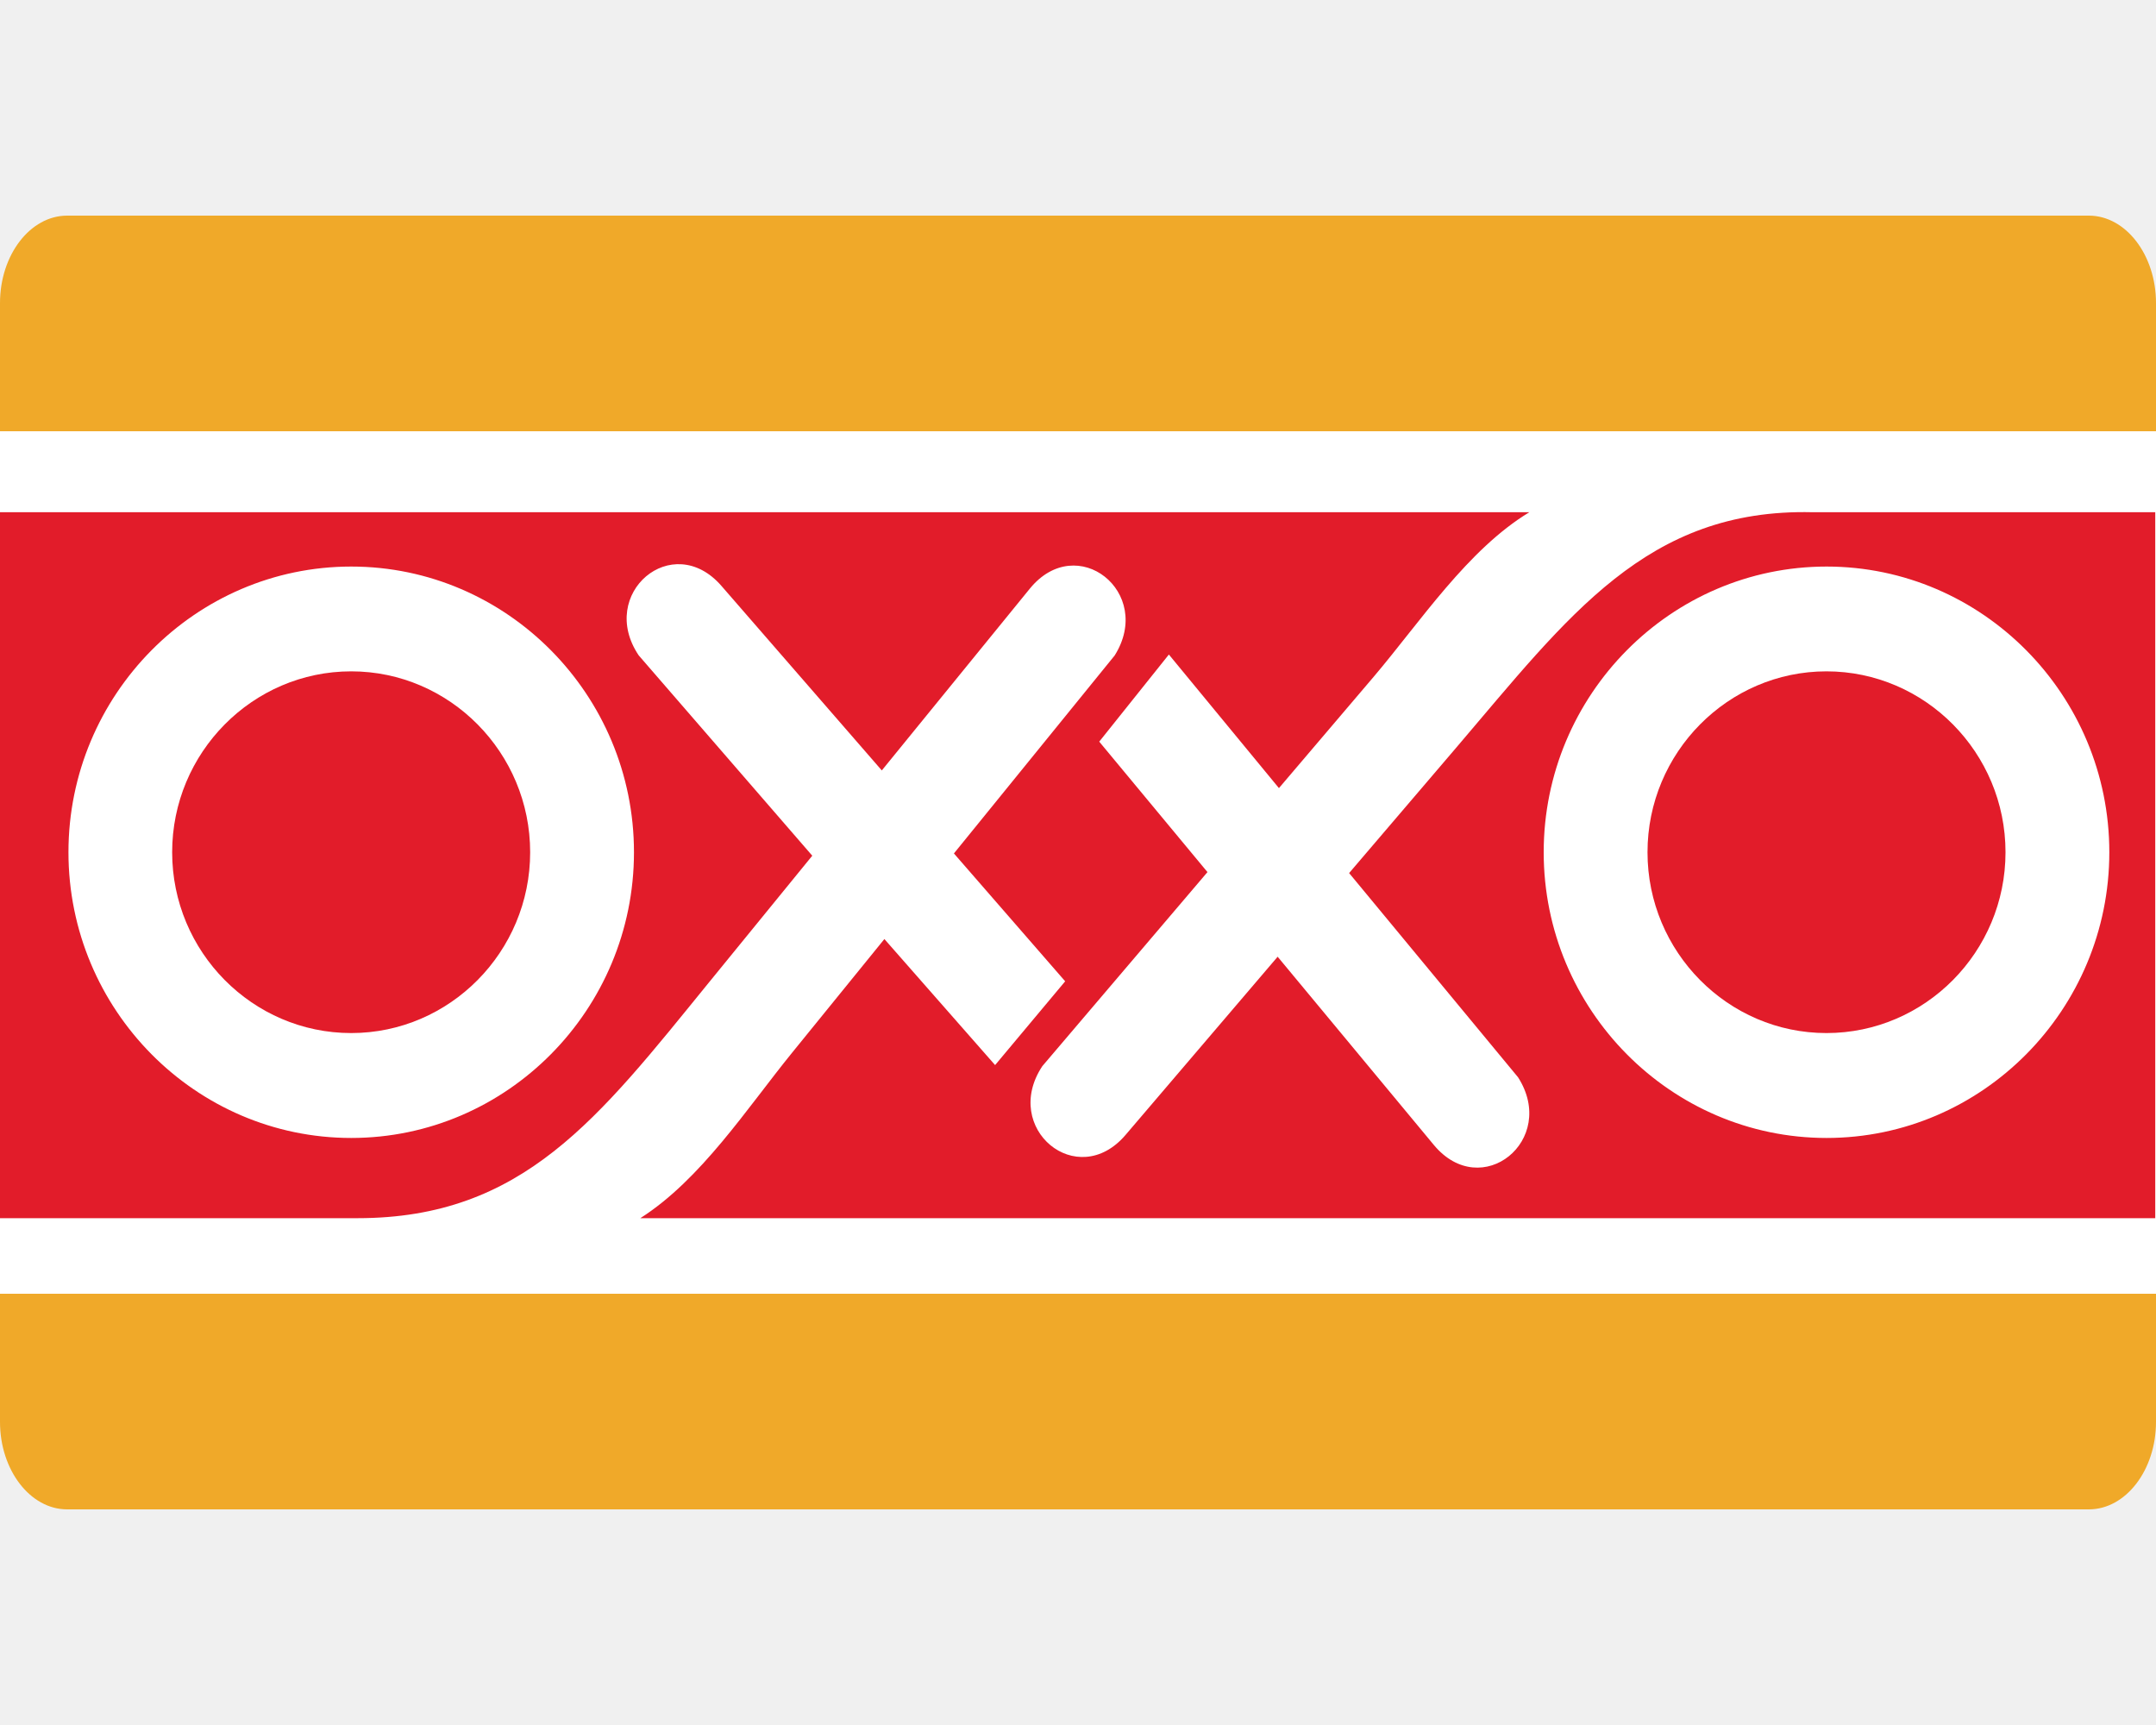
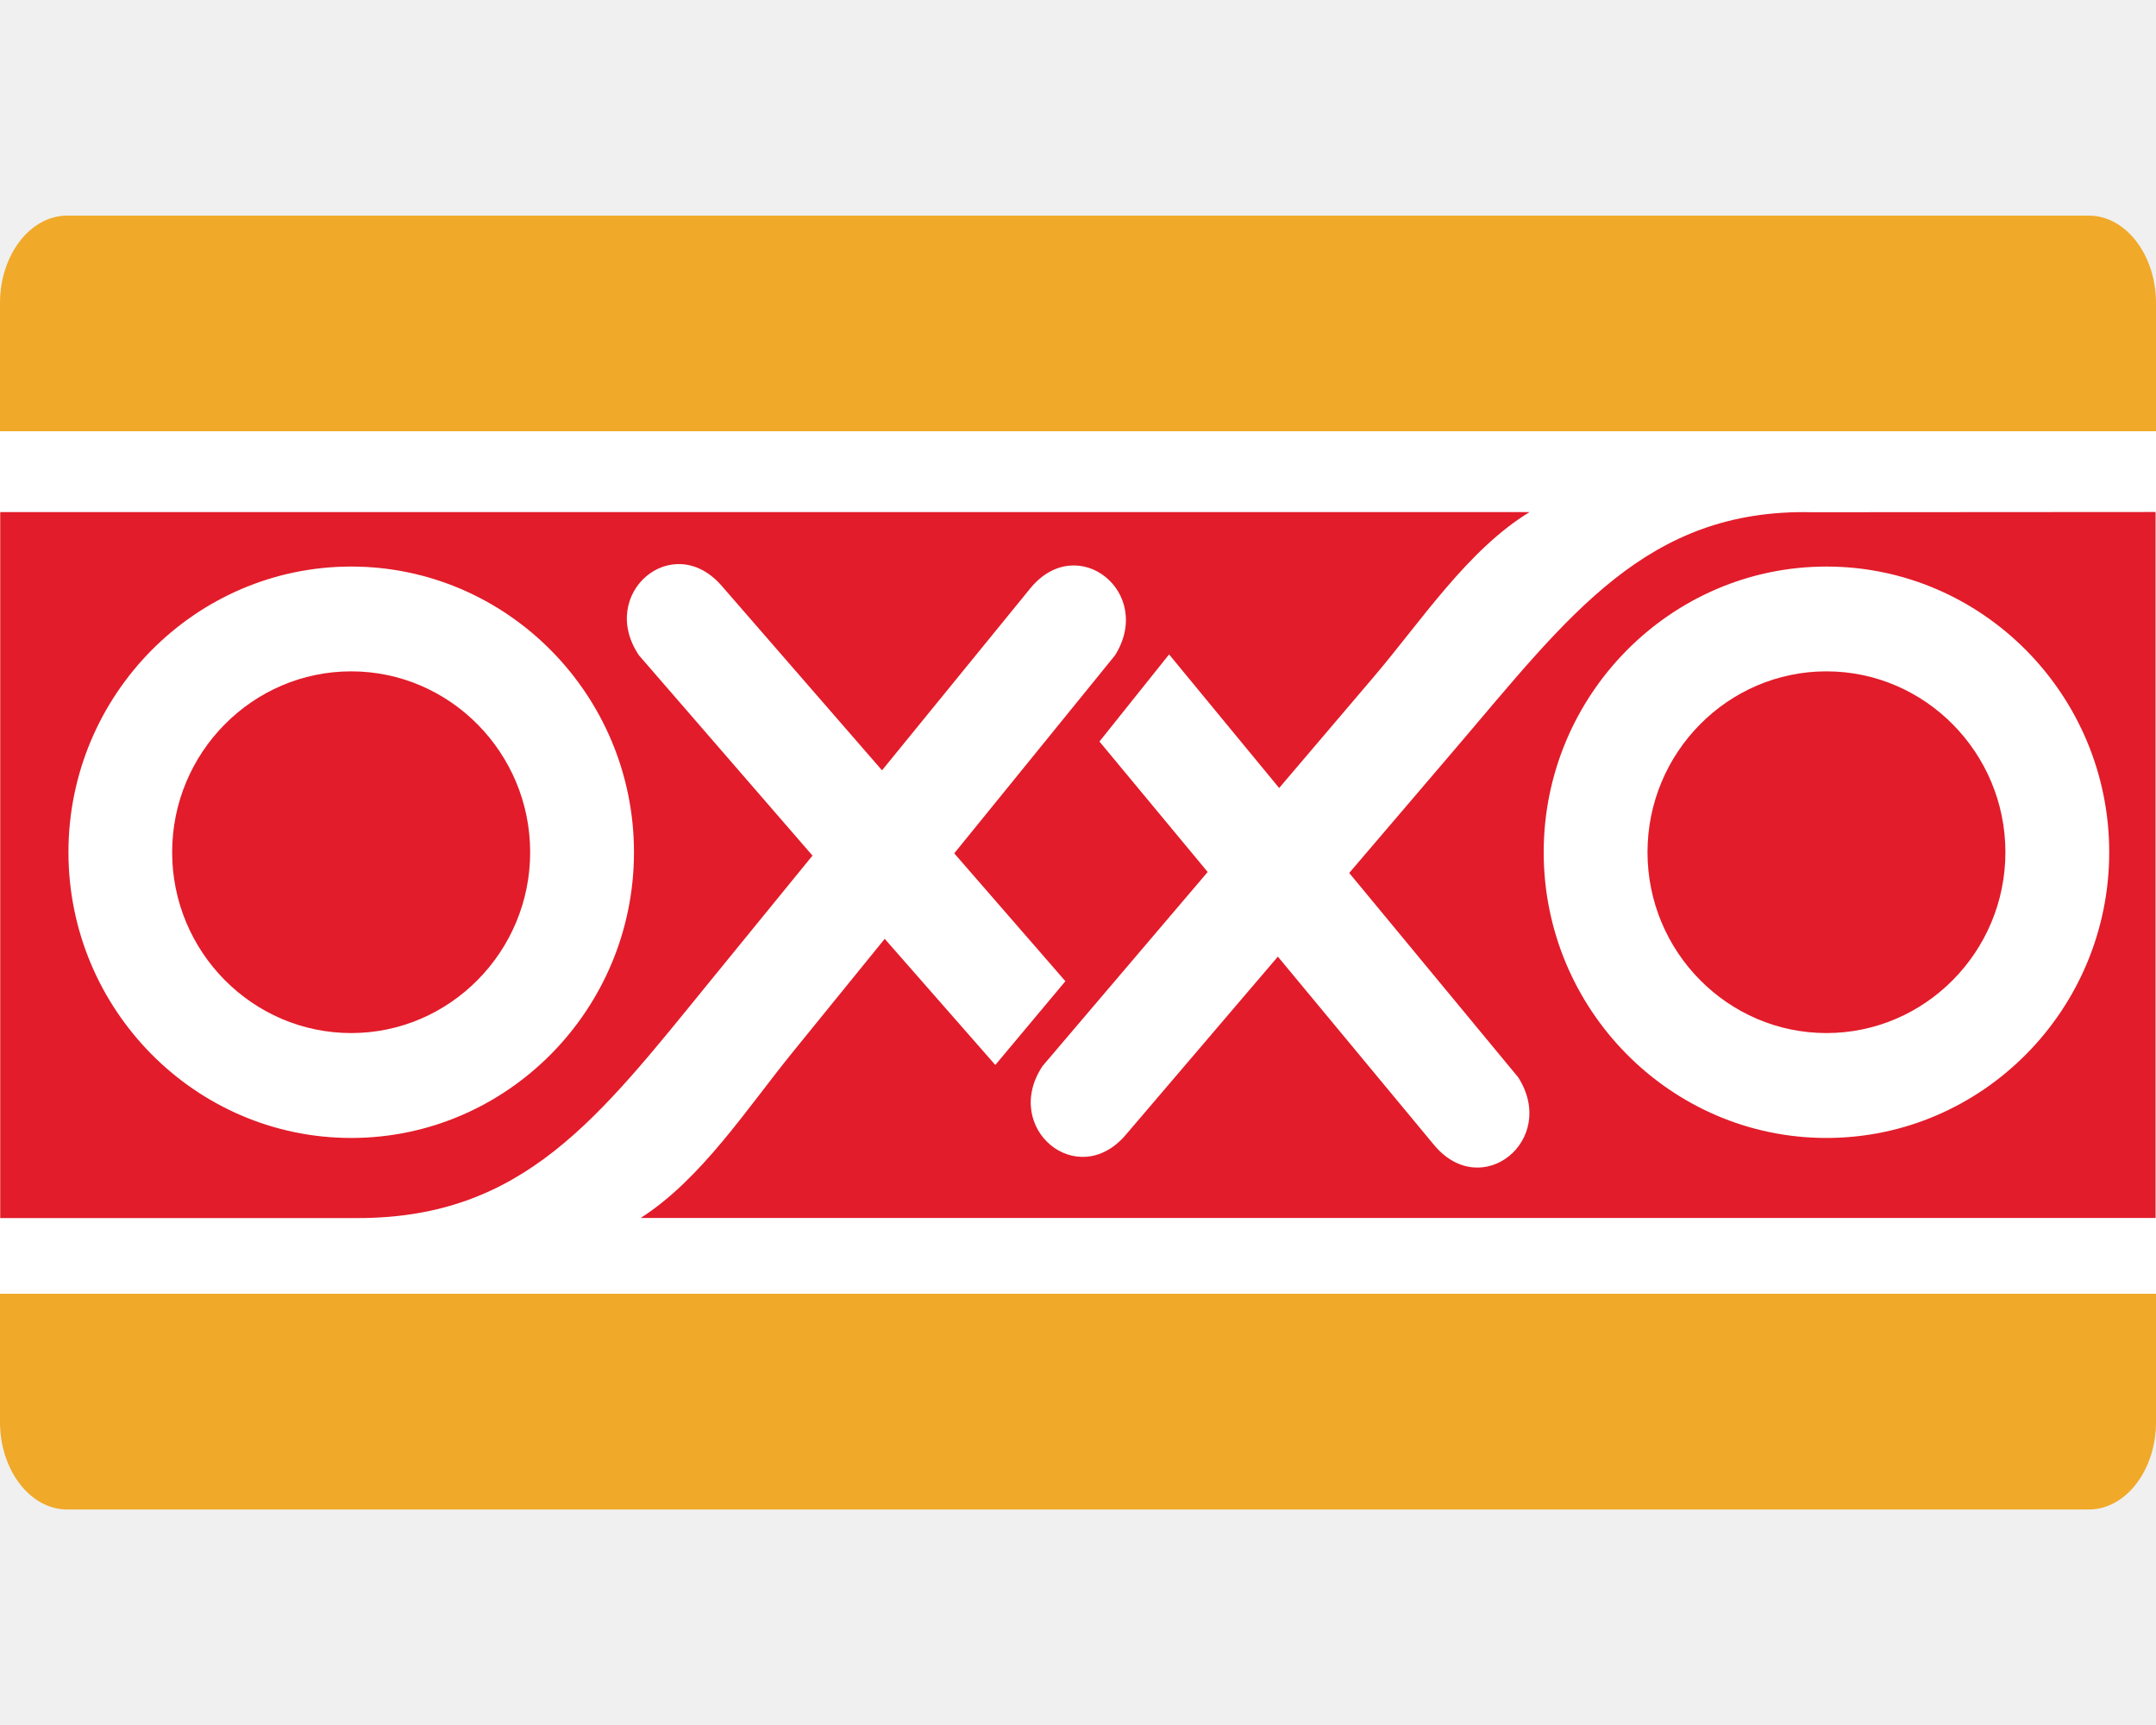
- <svg xmlns="http://www.w3.org/2000/svg" width="20" height="16" viewBox="0 0 20 16" fill="none">
-   <path fill-rule="evenodd" clip-rule="evenodd" d="M0 2.811C0 2.365 0.28 2 0.623 2H19.377C19.72 2 20 2.365 20 2.811V13.189C20 13.635 19.72 14 19.377 14H0.623C0.28 14 0 13.635 0 13.189V2.811Z" fill="#F0A929" />
-   <path fill-rule="evenodd" clip-rule="evenodd" d="M0 4H20V12H0V4Z" fill="white" />
-   <path fill-rule="evenodd" clip-rule="evenodd" d="M16.943 6.227C16.029 6.227 15.283 6.981 15.283 7.905C15.283 8.829 16.029 9.582 16.943 9.582C17.858 9.582 18.604 8.829 18.604 7.905C18.604 6.981 17.858 6.227 16.943 6.227Z" fill="#E21C2A" />
-   <path fill-rule="evenodd" clip-rule="evenodd" d="M3.258 6.227C2.343 6.227 1.597 6.981 1.597 7.905C1.597 8.829 2.343 9.582 3.258 9.582C4.172 9.582 4.918 8.829 4.918 7.905C4.918 6.981 4.172 6.227 3.258 6.227Z" fill="#E21C2A" />
-   <path fill-rule="evenodd" clip-rule="evenodd" d="M16.813 4.751C15.276 4.715 14.553 5.711 13.505 6.939L12.515 8.098L14.082 9.992C14.455 10.575 13.743 11.152 13.301 10.62L11.852 8.874L10.441 10.527C9.992 11.053 9.287 10.465 9.669 9.889L11.201 8.089L10.197 6.879L10.843 6.071L11.864 7.31L12.744 6.276C13.175 5.768 13.616 5.096 14.187 4.751H0V11.299H3.317C4.854 11.299 5.552 10.371 6.572 9.118L7.535 7.937L5.925 6.079C5.539 5.506 6.238 4.912 6.692 5.434L8.18 7.146L9.553 5.46C9.991 4.923 10.708 5.495 10.34 6.08L8.849 7.916L9.881 9.102L9.231 9.879L8.204 8.71L7.348 9.764C6.928 10.281 6.503 10.94 5.94 11.299H19.993V4.751H16.813ZM5.881 7.905C5.881 9.365 4.703 10.555 3.258 10.555C1.813 10.555 0.635 9.365 0.635 7.905C0.635 6.445 1.813 5.255 3.258 5.255C4.703 5.255 5.881 6.445 5.881 7.905ZM16.944 10.555C15.499 10.555 14.32 9.365 14.32 7.905C14.32 6.445 15.499 5.255 16.944 5.255C18.389 5.255 19.567 6.445 19.567 7.905C19.567 9.365 18.389 10.555 16.944 10.555Z" fill="#E21C2A" />
+ <svg xmlns="http://www.w3.org/2000/svg" fill="none" height="16" viewBox="0 0 20 16" width="20">
+   <g clip-rule="evenodd" fill-rule="evenodd">
+     <path d="m0 2.811c0-.446.28-.811.623-.811h18.754c.343 0 .623.365.623.811v10.379c0 .446-.28.811-.623.811h-18.754c-.343 0-.623-.365-.623-.811z" fill="#f0a929" />
+     <path d="m0 4h20v8h-20z" fill="#fff" />
+     <g fill="#e21c2a">
+       <path d="m16.943 6.227c-.915 0-1.66.753-1.66 1.678 0 .924.746 1.677 1.66 1.677.915 0 1.66-.754 1.66-1.677 0-.924-.746-1.678-1.66-1.678z" />
+       <path d="m3.258 6.227c-.915 0-1.661.753-1.661 1.678 0 .924.746 1.677 1.661 1.677.914 0 1.66-.754 1.66-1.677 0-.924-.746-1.678-1.66-1.678z" />
+       <path d="m16.813 4.751c-1.537-.036-2.26.96-3.308 2.188l-.989 1.158 1.567 1.895c.373.582-.339 1.16-.781.627l-1.448-1.746-1.411 1.653c-.449.526-1.154-.062-.772-.638l1.532-1.8-1.004-1.21.646-.808 1.021 1.239.88-1.034c.432-.507.872-1.179 1.443-1.525h-14.187v6.548h3.317c1.537 0 2.235-.929 3.255-2.181l.963-1.181-1.61-1.858c-.386-.573.313-1.167.767-.645l1.488 1.712 1.374-1.686c.437-.537 1.155.035.787.62l-1.491 1.836 1.031 1.186-.65.777-1.026-1.17-.856 1.054c-.42.517-.846 1.176-1.408 1.535h14.053v-6.548zm-10.932 3.154c0 1.46-1.178 2.65-2.623 2.65-1.445 0-2.623-1.19-2.623-2.65 0-1.46 1.178-2.65 2.623-2.65 1.445 0 2.623 1.19 2.623 2.65zm11.062 2.65c-1.445 0-2.623-1.19-2.623-2.65 0-1.46 1.179-2.65 2.623-2.65 1.445 0 2.623 1.19 2.623 2.65 0 1.46-1.178 2.65-2.623 2.65z" />
+     </g>
+   </g>
</svg>
